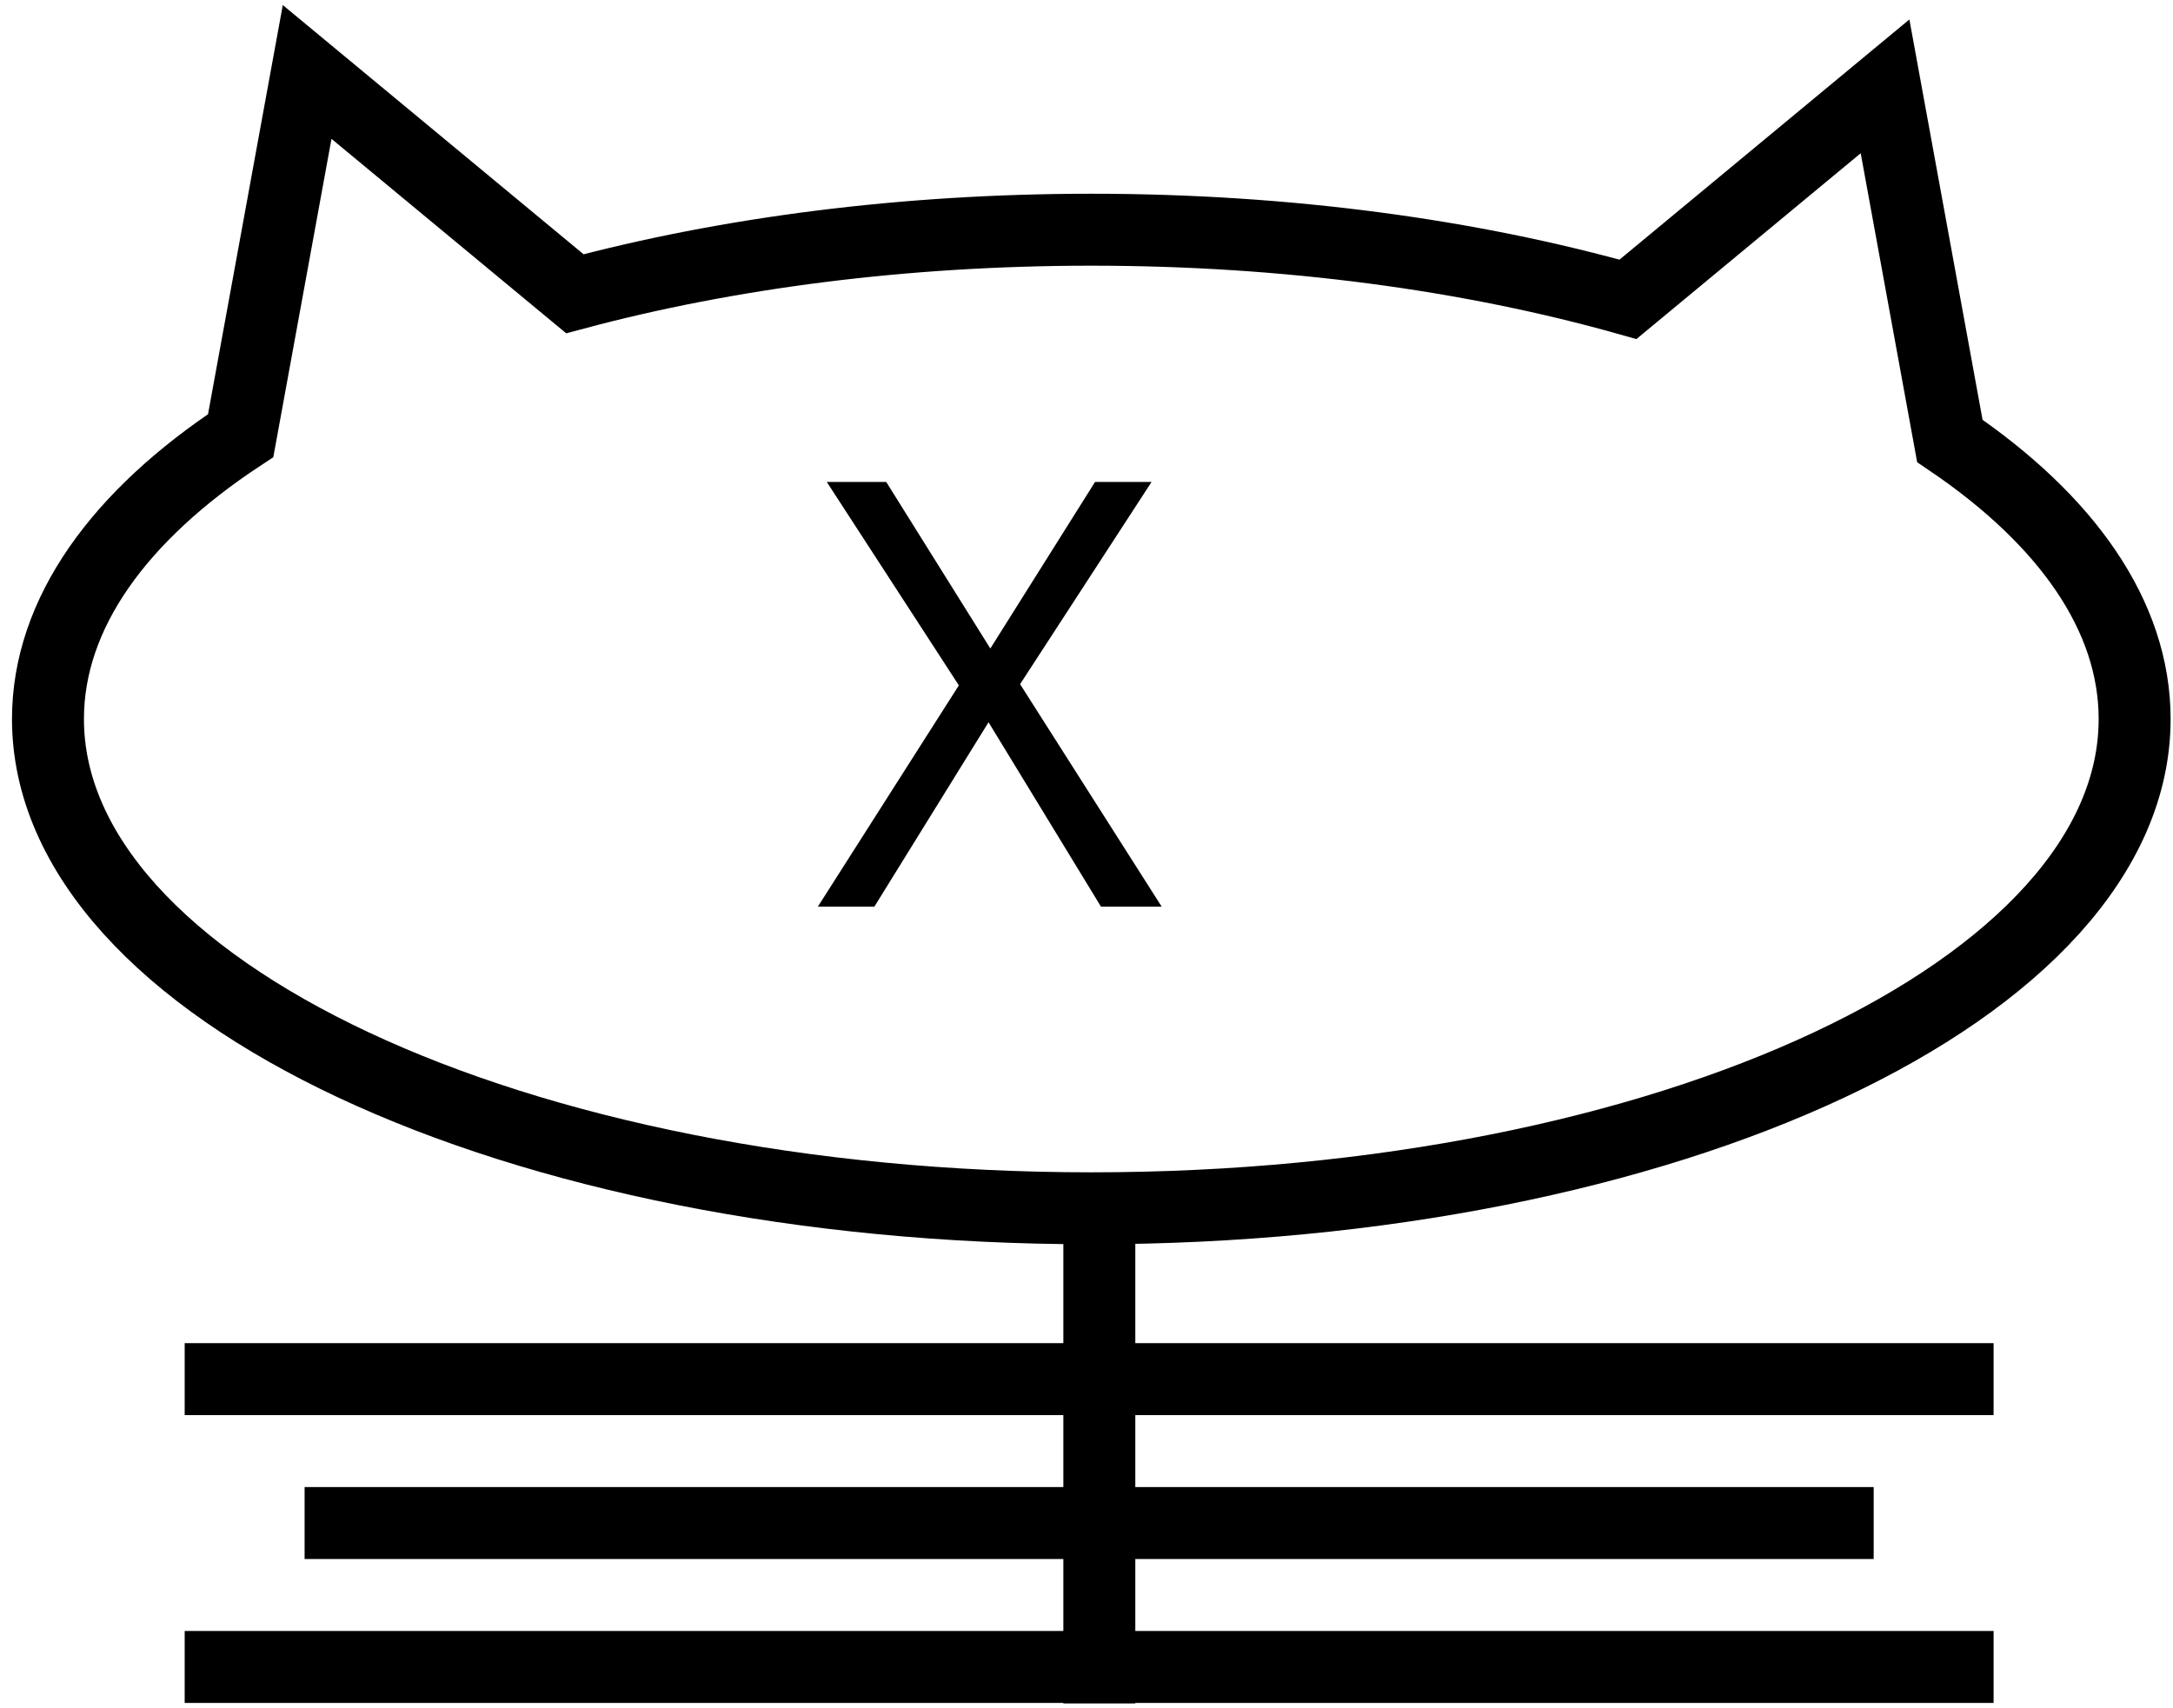
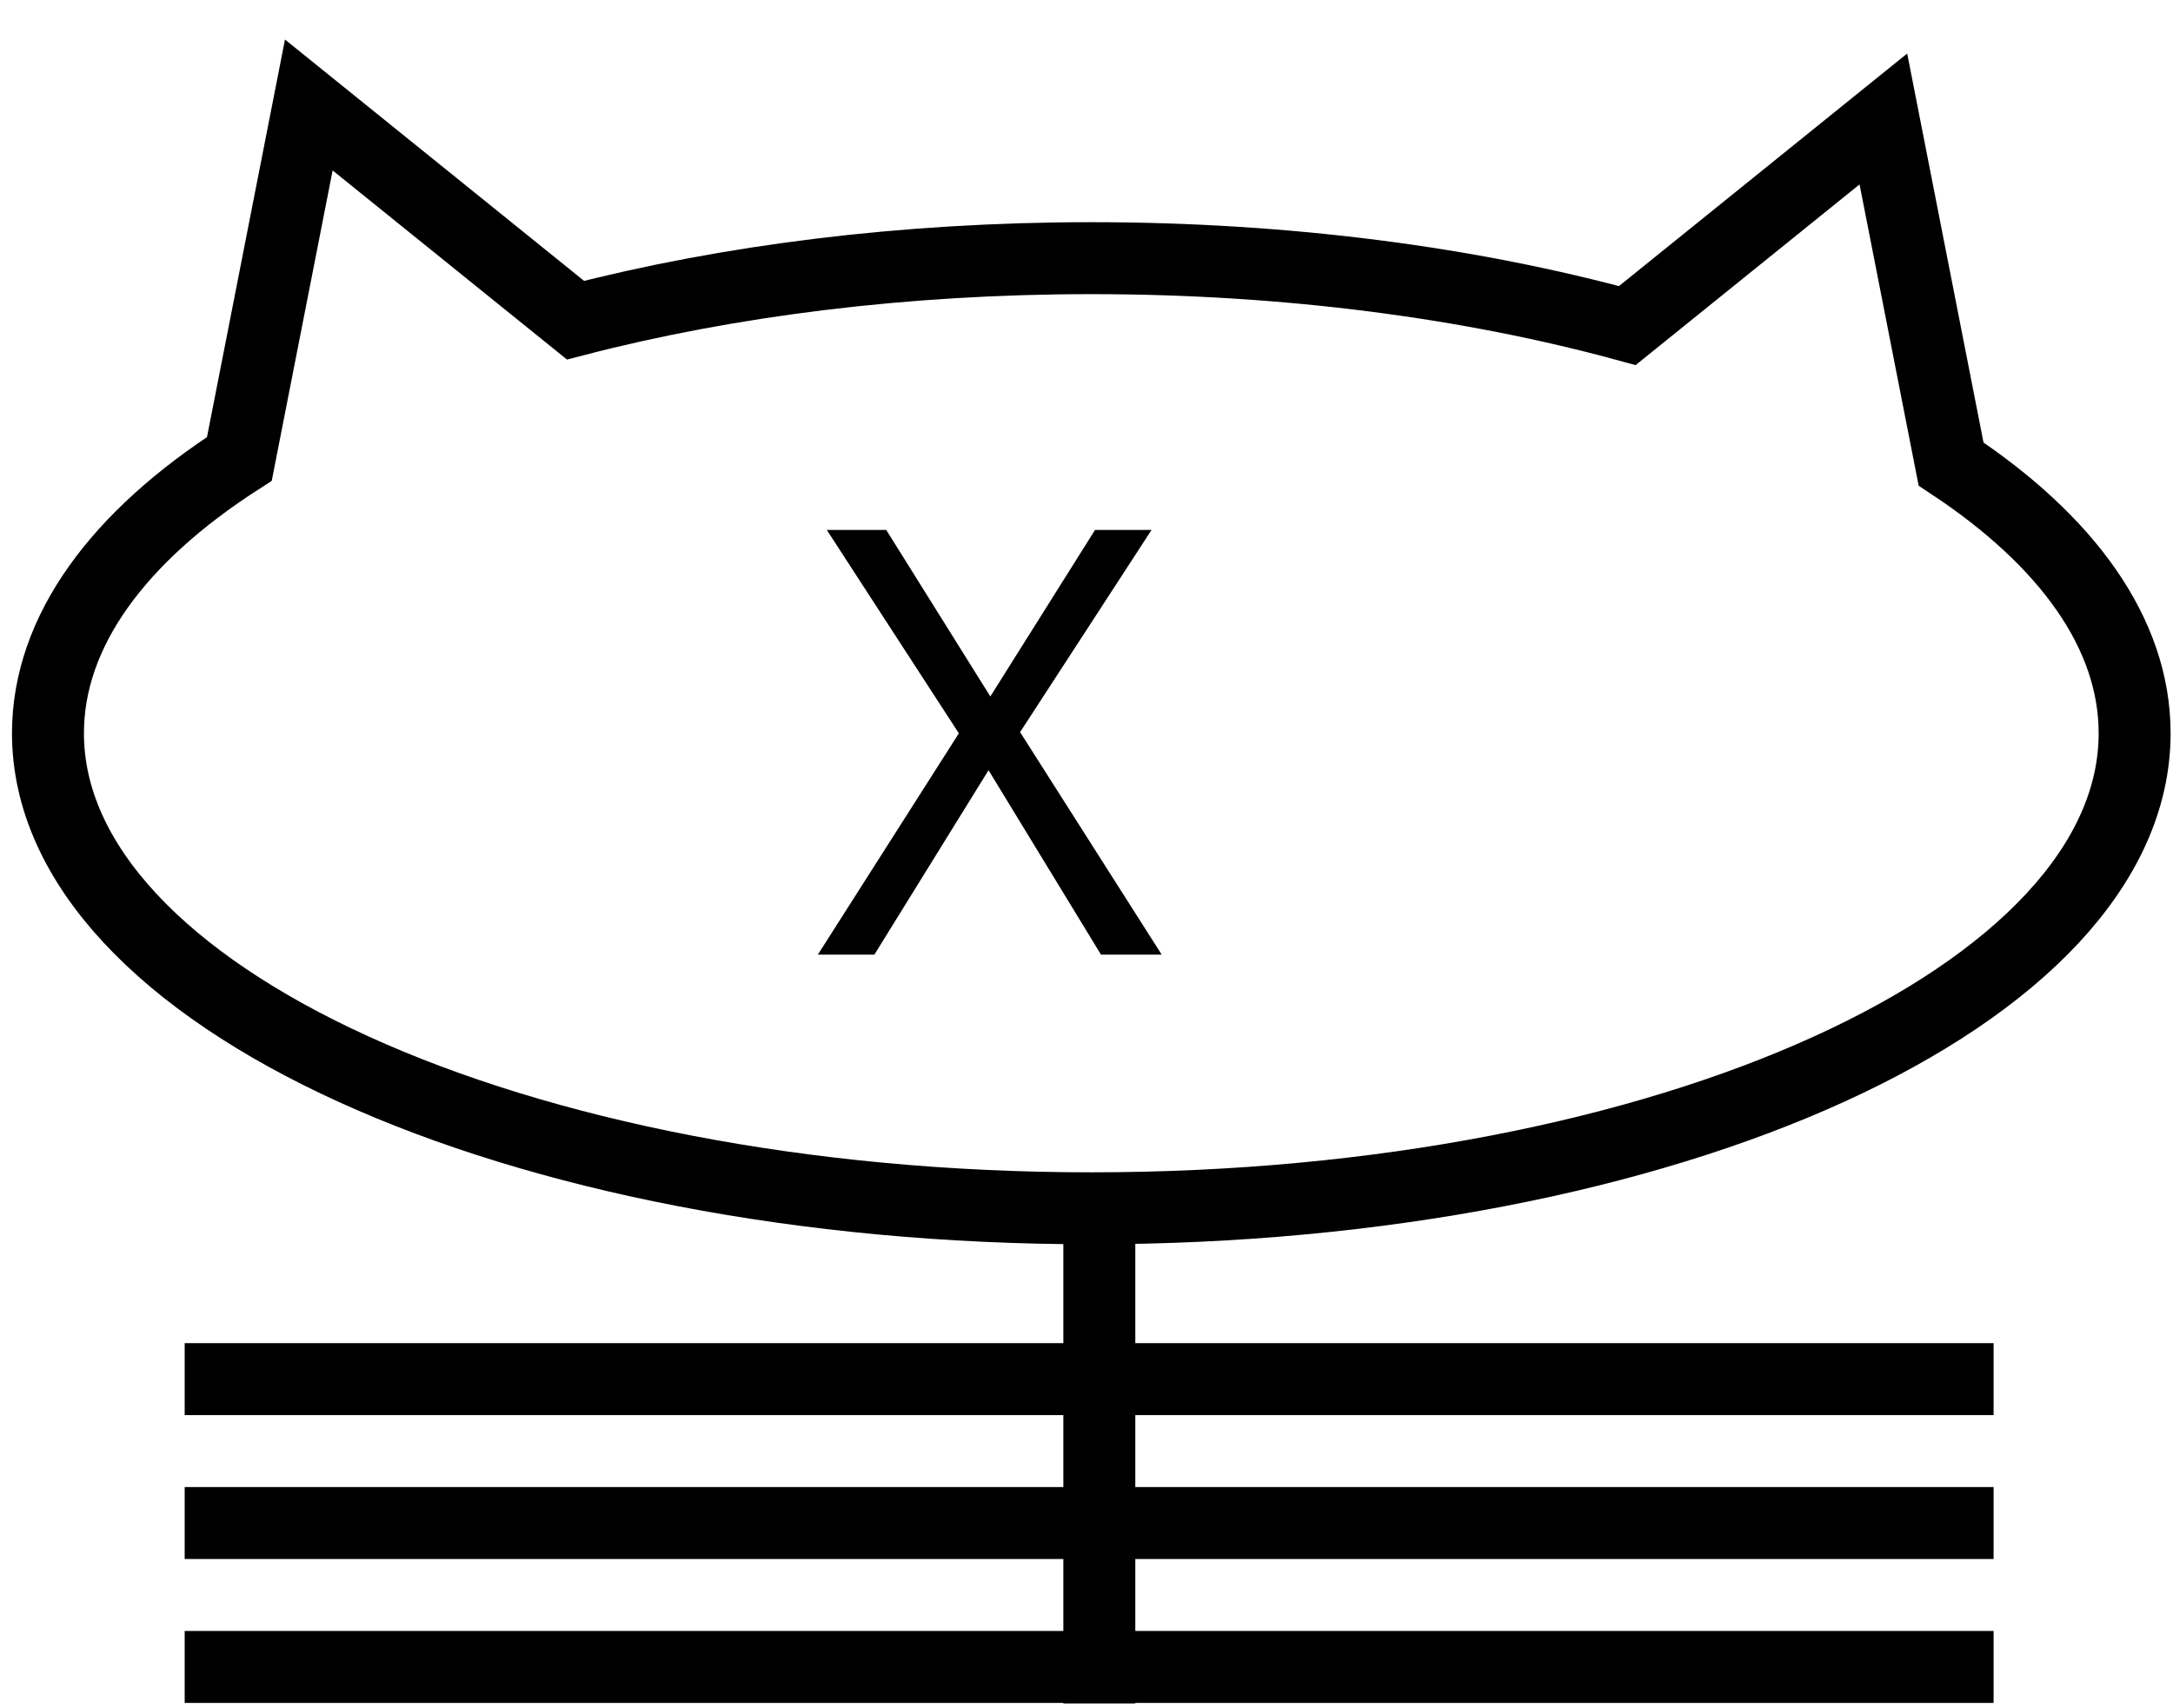
<svg xmlns="http://www.w3.org/2000/svg" width="453px" height="356px" viewBox="0 0 453 356" version="1.1">
  <defs />
  <g id="Welcome" stroke="none" stroke-width="1" fill="none" fill-rule="evenodd">
    <g id="Cat-Logo">
-       <path d="M339.381,62.399 C306.693,53.185 268.416,47.887 227.5,47.887 C188.333,47.887 151.584,52.742 119.84,61.239 L119.84,61.239 L64.029,15 L50.173,90.811 C24.876,107.48 10,127.869 10,149.887 C10,206.22 107.378,251.887 227.5,251.887 C347.622,251.887 445,206.22 445,149.887 C445,128.353 430.771,108.378 406.481,91.916 L392.971,18 L339.381,62.399 Z" id="Oval-64" stroke="#000000" stroke-width="15" />
+       <path d="M339.244,67.87 C306.585,58.948 268.358,53.818 227.5,53.818 C188.388,53.818 151.687,58.519 119.974,66.747 L119.974,66.747 L64.377,21.887 L49.901,95.668 C24.77,111.821 10,131.551 10,152.853 C10,207.548 107.378,251.887 227.5,251.887 C347.622,251.887 445,207.548 445,152.853 C445,132.018 430.871,112.686 406.737,96.736 L392.623,24.8 L339.244,67.87 Z" id="Oval-64" stroke="#000000" stroke-width="15" />
      <text id="X" font-family="Ohmega Sans" font-size="124" font-weight="normal" fill="#000000">
-         <tspan x="170" y="189">X</tspan>
+         <tspan x="170" y="199">X</tspan>
      </text>
      <path d="M229.175,258.451 L229.175,347.597" id="Line-Copy-2" stroke="#000000" stroke-width="15" stroke-linecap="square" />
      <path d="M46,287.5 L408.1,287.5" id="Line" stroke="#000000" stroke-width="15" stroke-linecap="square" />
-       <path d="M71,317.5 L383.1,317.5" id="Line-Copy-3" stroke="#000000" stroke-width="15" stroke-linecap="square" />
+       <path d="M46,317.5 L408.1,317.5" id="Line-Copy-7" stroke="#000000" stroke-width="15" stroke-linecap="square" />
      <path d="M46,347.5 L408.1,347.5" id="Line-Copy-4" stroke="#000000" stroke-width="15" stroke-linecap="square" />
    </g>
  </g>
</svg>
